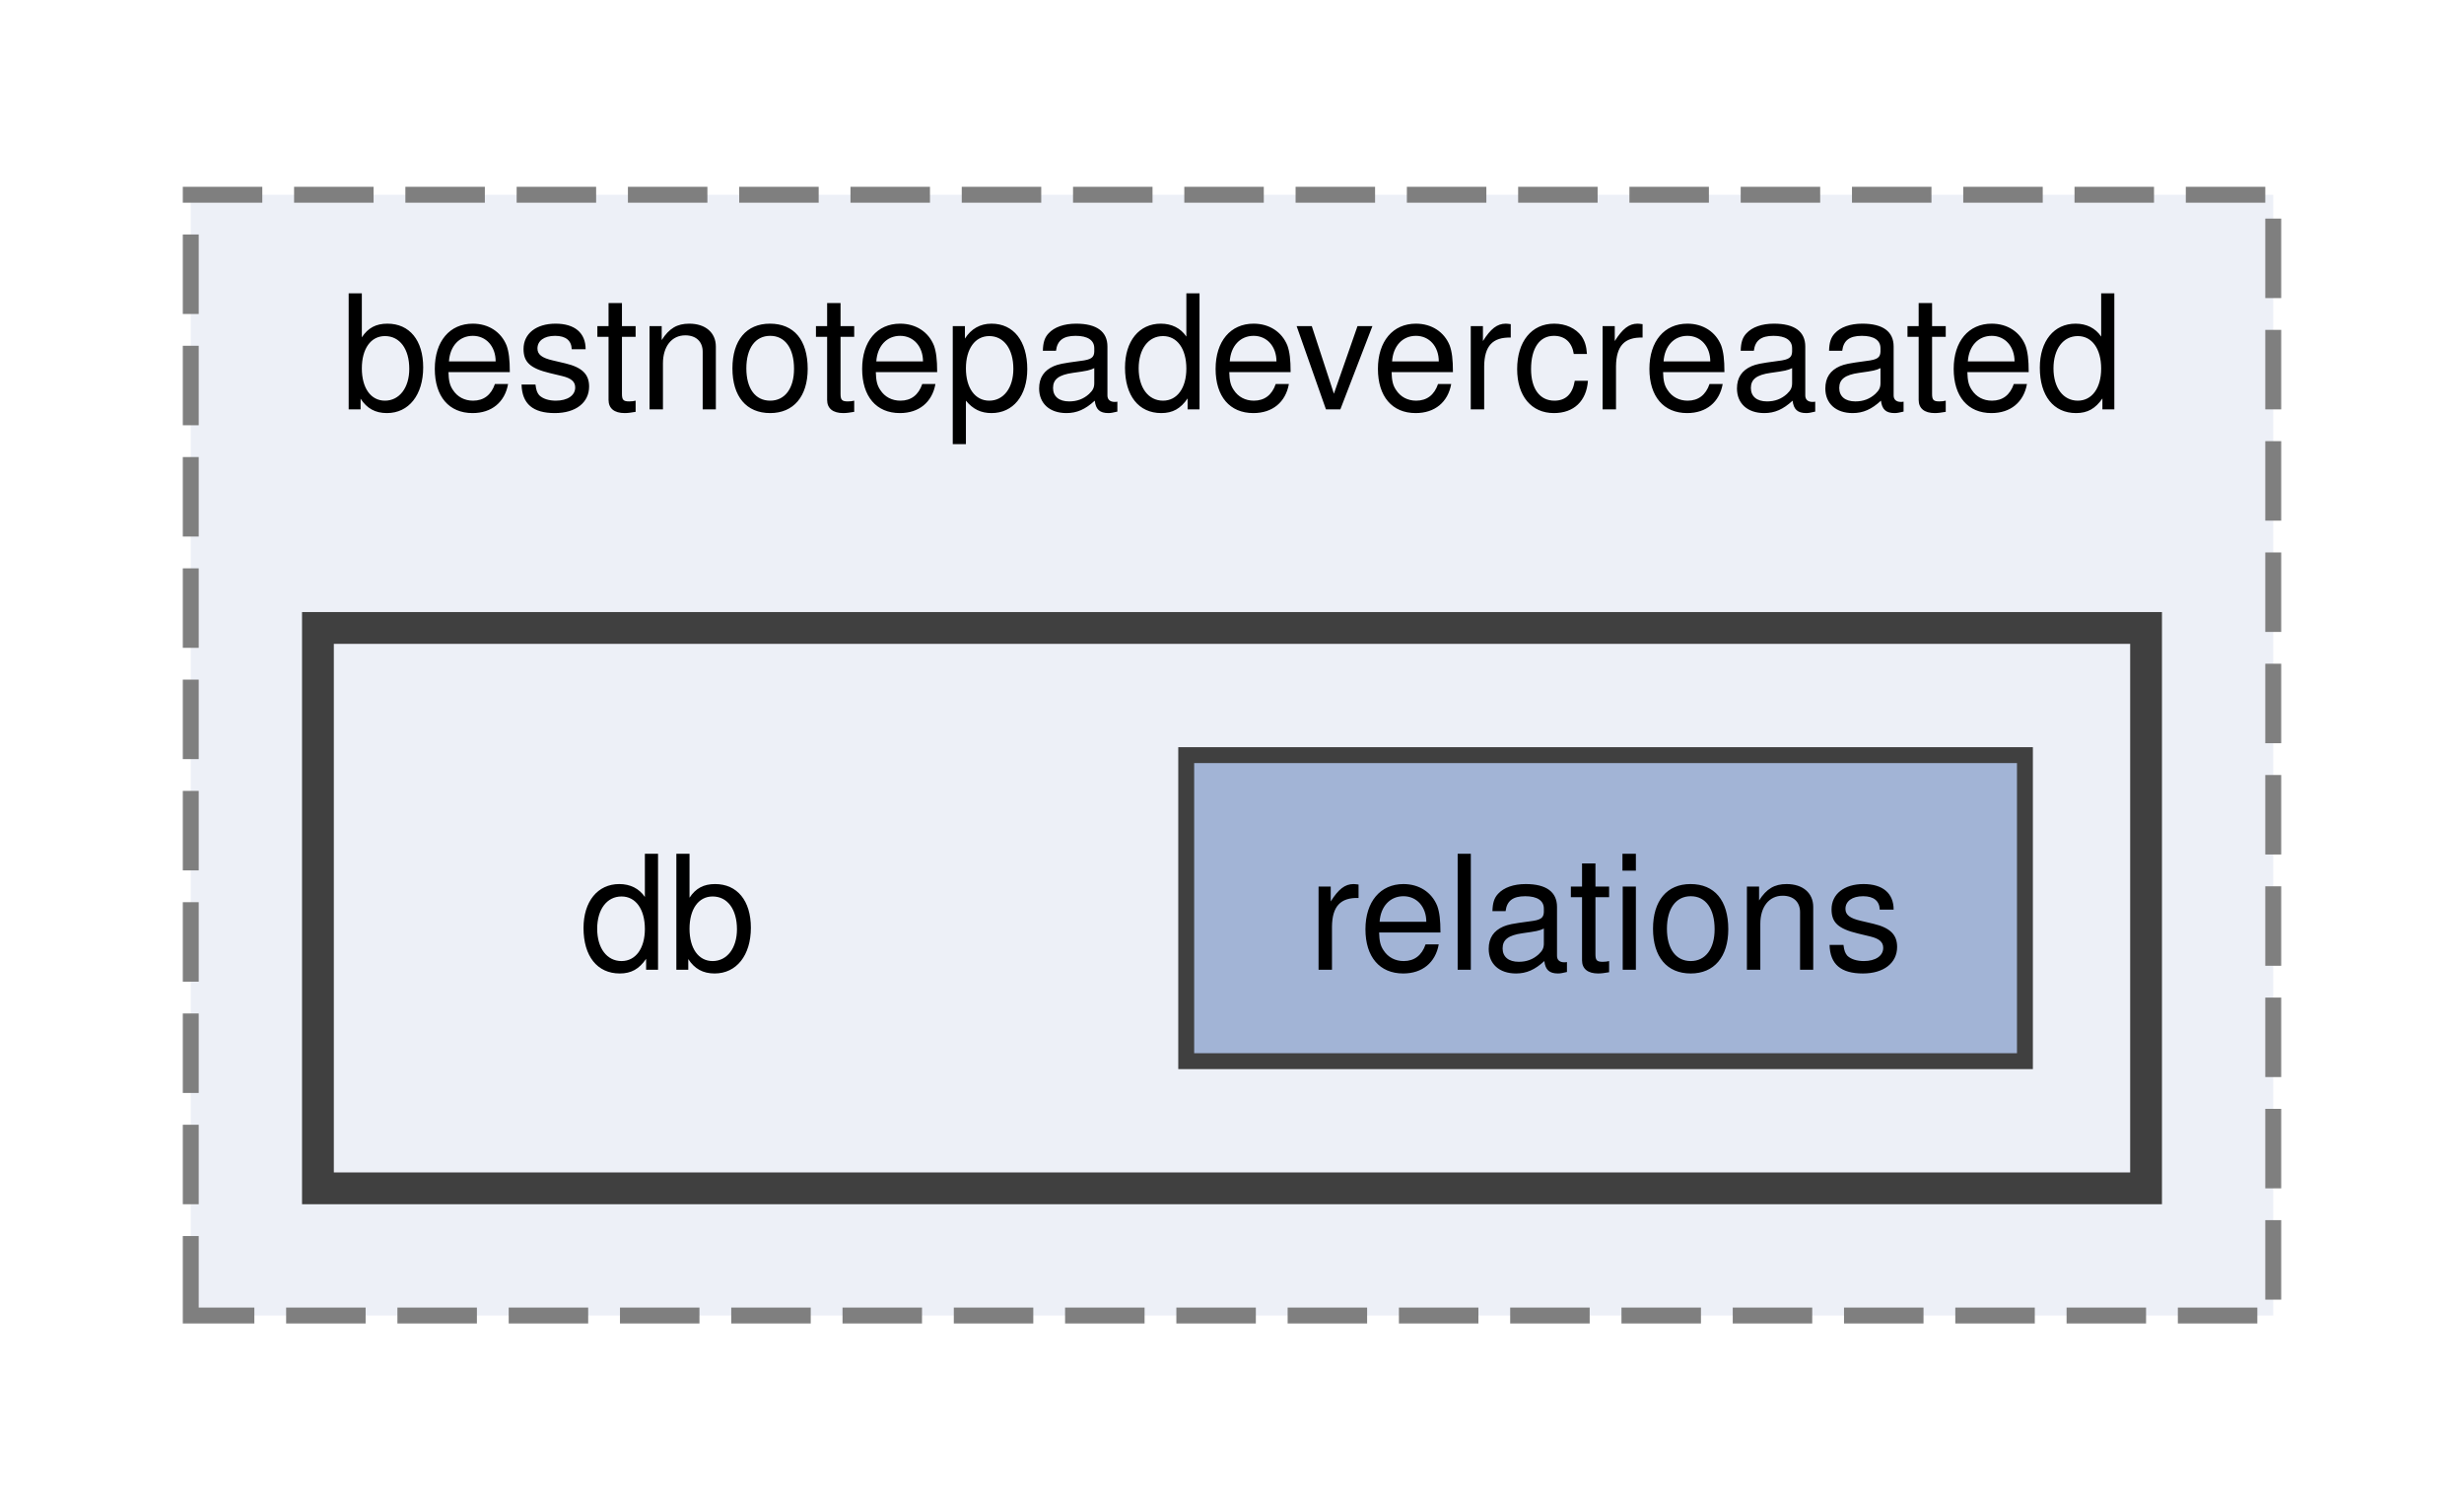
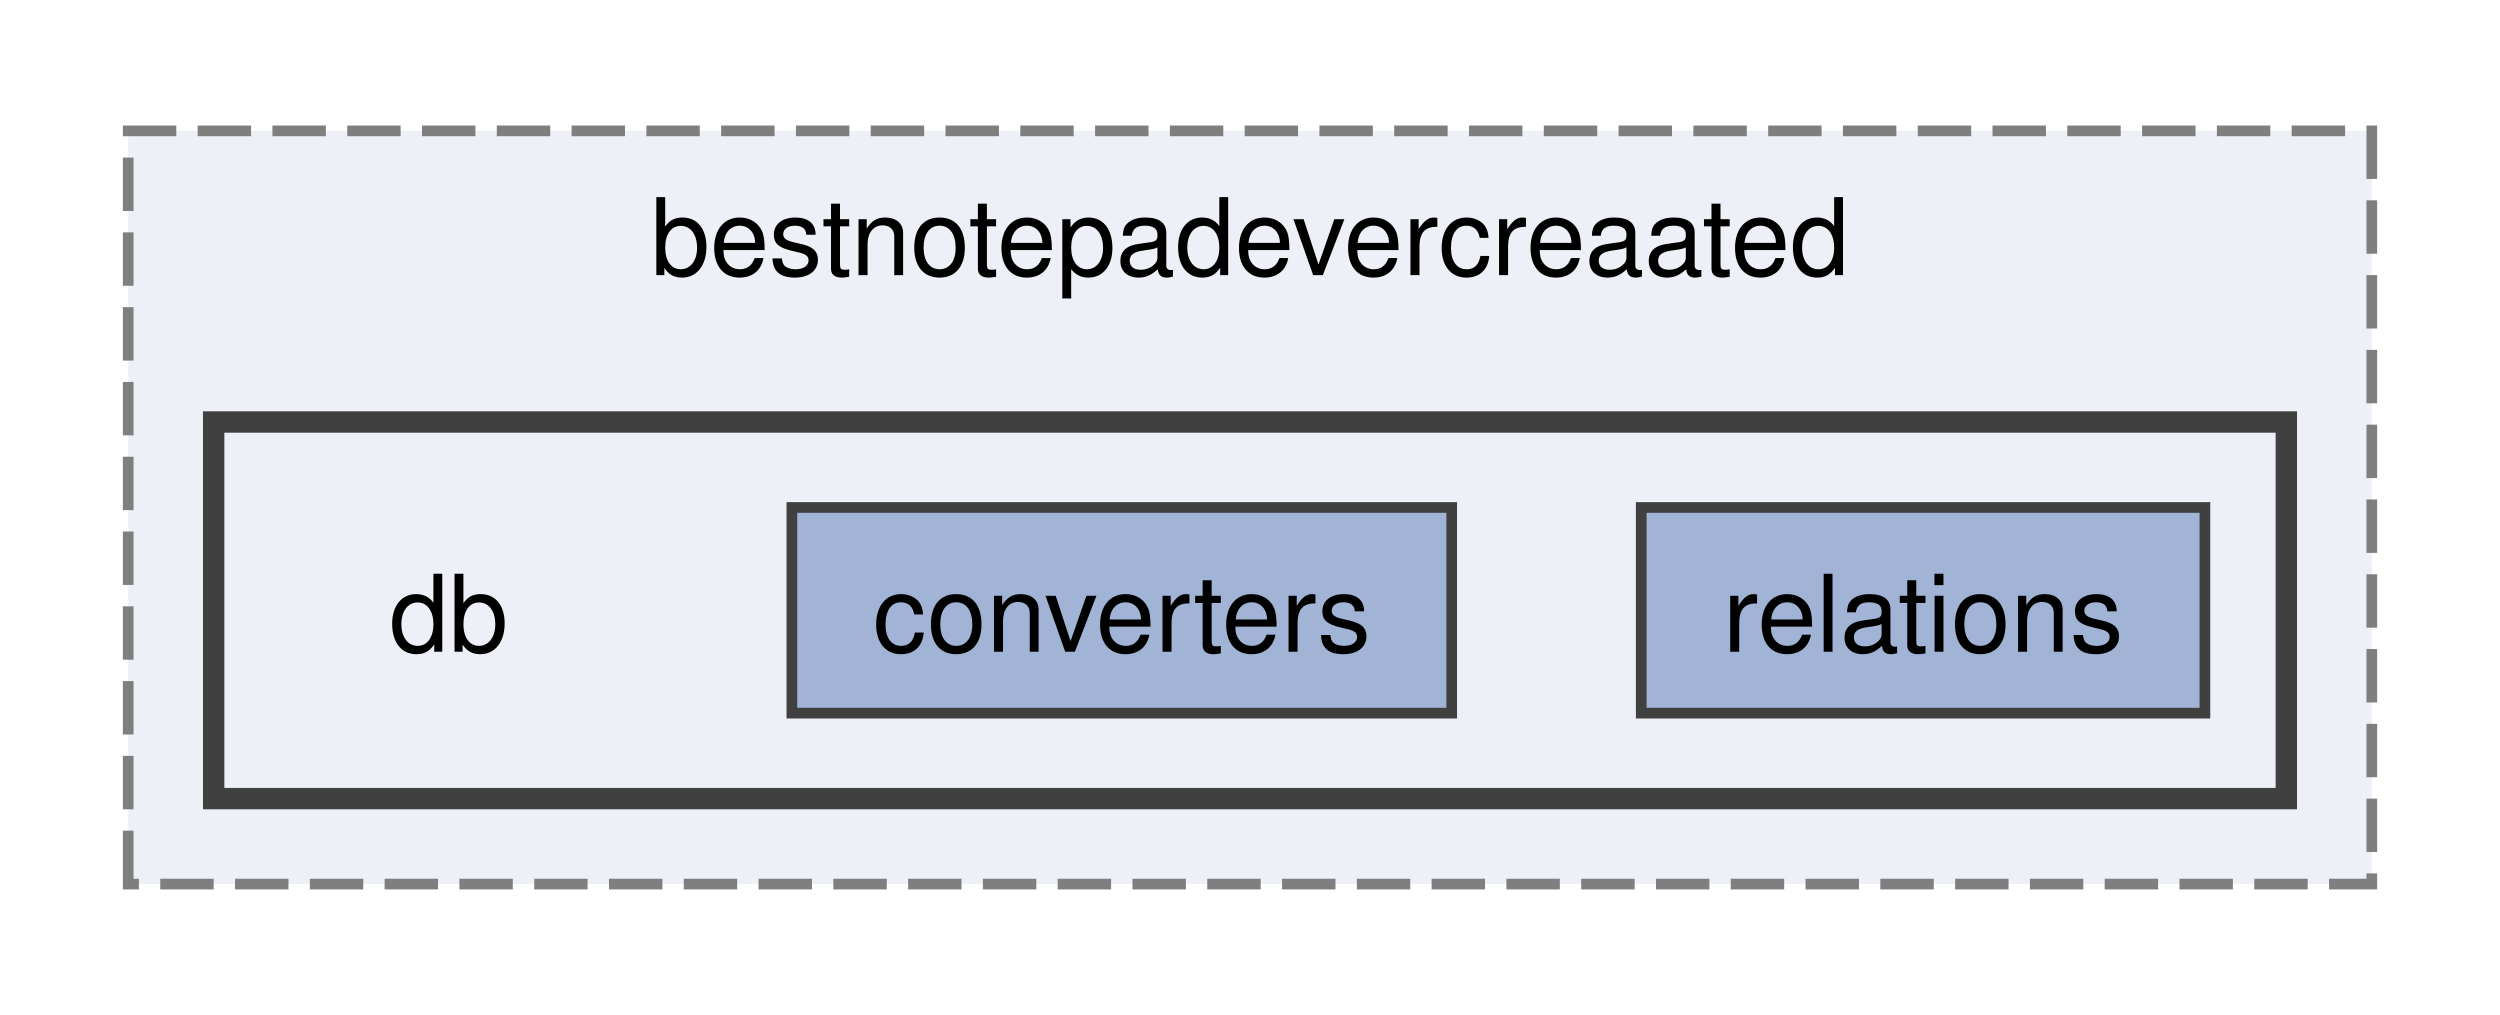
- <svg xmlns="http://www.w3.org/2000/svg" xmlns:xlink="http://www.w3.org/1999/xlink" width="155pt" height="95pt" viewBox="0.00 0.00 155.00 94.50">
+ <svg xmlns="http://www.w3.org/2000/svg" xmlns:xlink="http://www.w3.org/1999/xlink" width="234pt" height="95pt" viewBox="0.00 0.00 234.00 94.50">
  <g id="graph0" class="graph" transform="scale(1 1) rotate(0) translate(4 90.5)">
    <g id="clust1" class="cluster">
      <g id="a_clust1">
        <a xlink:href="dir_9e3d75b18884beb5d40f55e16b5e7788.html" target="_top" xlink:title="bestnotepadevercreaated">
-           <polygon fill="#edf0f7" stroke="#7f7f7f" stroke-dasharray="5,2" points="8,-8 8,-78.5 139,-78.5 139,-8 8,-8" />
-           <text text-anchor="middle" x="73.5" y="-65" font-family="Helvetica,sans-Serif" font-size="10.00">bestnotepadevercreaated</text>
+           <polygon fill="#edf0f7" stroke="#7f7f7f" stroke-dasharray="5,2" points="8,-8 8,-78.5 218,-78.5 218,-8 8,-8" />
+           <text text-anchor="middle" x="113" y="-65" font-family="Helvetica,sans-Serif" font-size="10.00">bestnotepadevercreaated</text>
        </a>
      </g>
    </g>
    <g id="clust2" class="cluster">
      <g id="a_clust2">
        <a xlink:href="dir_c7a8ad7bfac8793f6c0e38876bbd94b7.html" target="_top">
-           <polygon fill="#edf0f7" stroke="#404040" stroke-width="2" points="16,-16 16,-51.25 131,-51.25 131,-16 16,-16" />
+           <polygon fill="#edf0f7" stroke="#404040" stroke-width="2" points="16,-16 16,-51.25 210,-51.25 210,-16 16,-16" />
        </a>
      </g>
    </g>
    <g id="node1" class="node">
      <text text-anchor="middle" x="38" y="-29.75" font-family="Helvetica,sans-Serif" font-size="10.00">db</text>
    </g>
    <g id="node2" class="node">
      <g id="a_node2">
+         <a xlink:href="dir_bb12dfd891951cc97c4a533ac3a3b06f.html" target="_top" xlink:title="converters">
+           <polygon fill="#a2b4d6" stroke="#404040" points="131.88,-43.25 70.12,-43.25 70.12,-24 131.88,-24 131.88,-43.25" />
+           <text text-anchor="middle" x="101" y="-29.75" font-family="Helvetica,sans-Serif" font-size="10.00">converters</text>
+         </a>
+       </g>
+     </g>
+     <g id="node3" class="node">
+       <g id="a_node3">
        <a xlink:href="dir_7aab12acdd320f320805b280552e3de2.html" target="_top" xlink:title="relations">
-           <polygon fill="#a2b4d6" stroke="#404040" points="123.38,-43.25 70.62,-43.25 70.62,-24 123.38,-24 123.38,-43.25" />
-           <text text-anchor="middle" x="97" y="-29.75" font-family="Helvetica,sans-Serif" font-size="10.00">relations</text>
+           <polygon fill="#a2b4d6" stroke="#404040" points="202.38,-43.25 149.62,-43.25 149.62,-24 202.38,-24 202.38,-43.25" />
+           <text text-anchor="middle" x="176" y="-29.75" font-family="Helvetica,sans-Serif" font-size="10.00">relations</text>
        </a>
      </g>
    </g>
  </g>
</svg>
